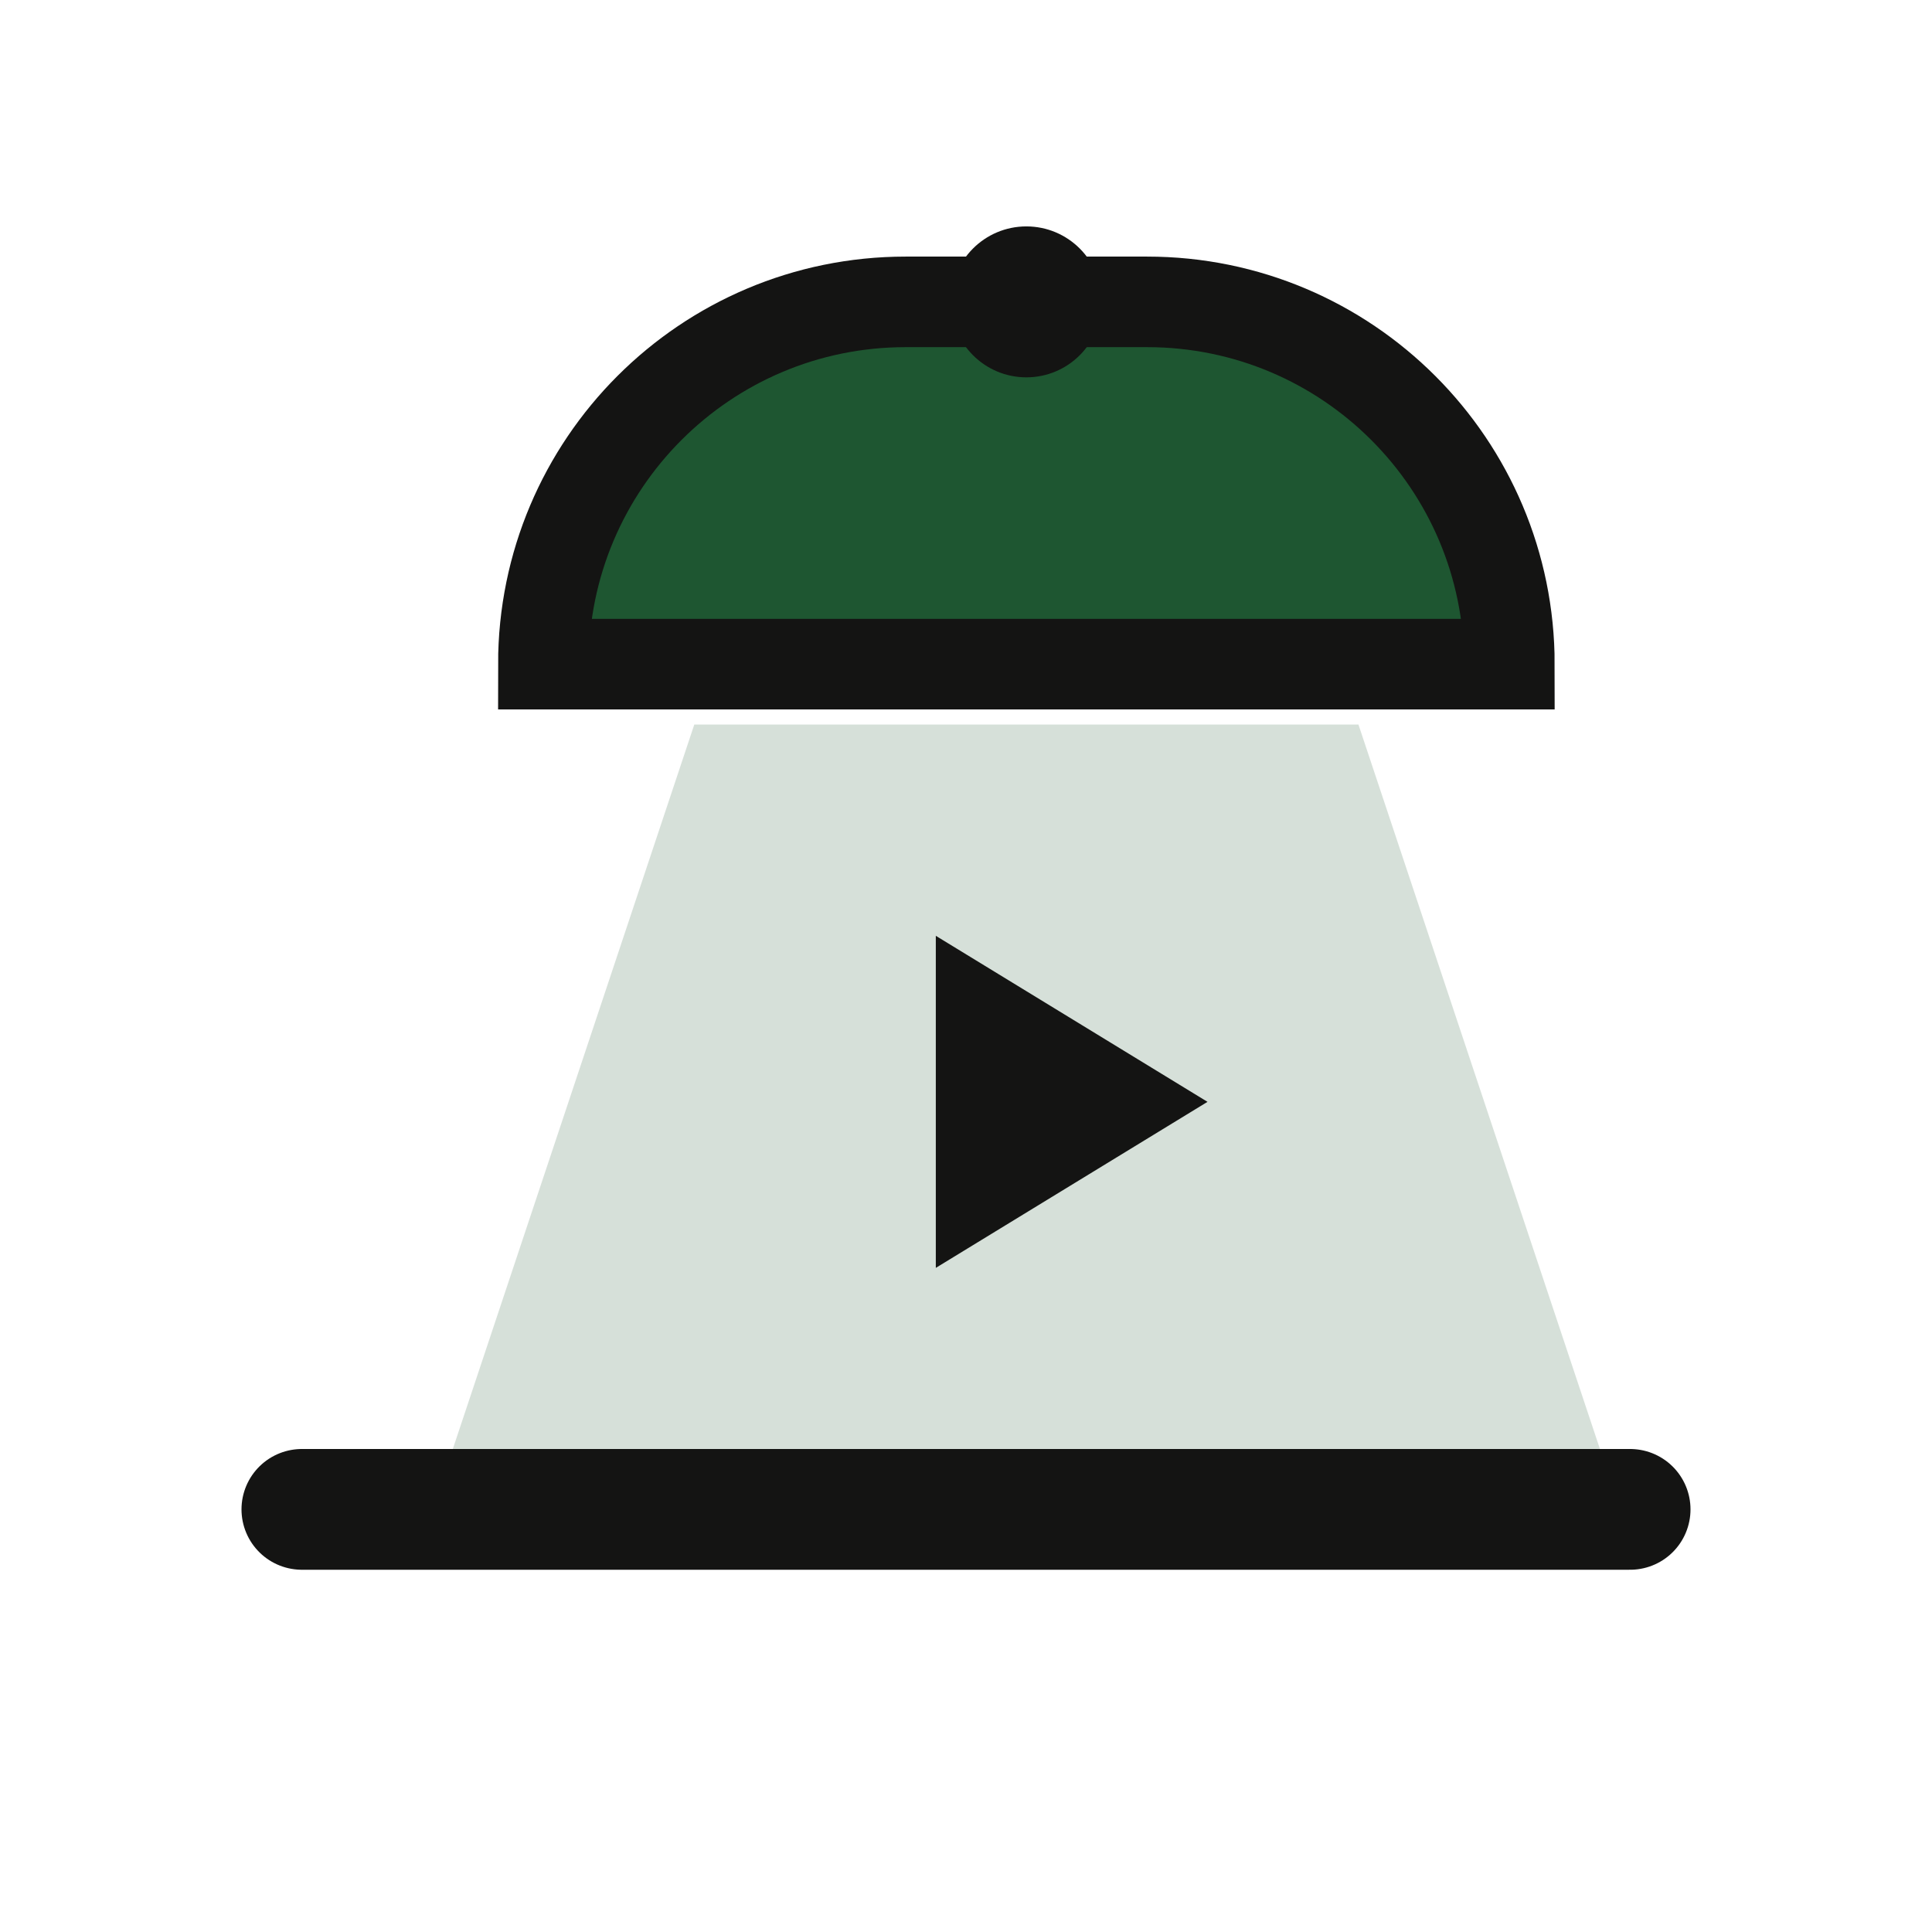
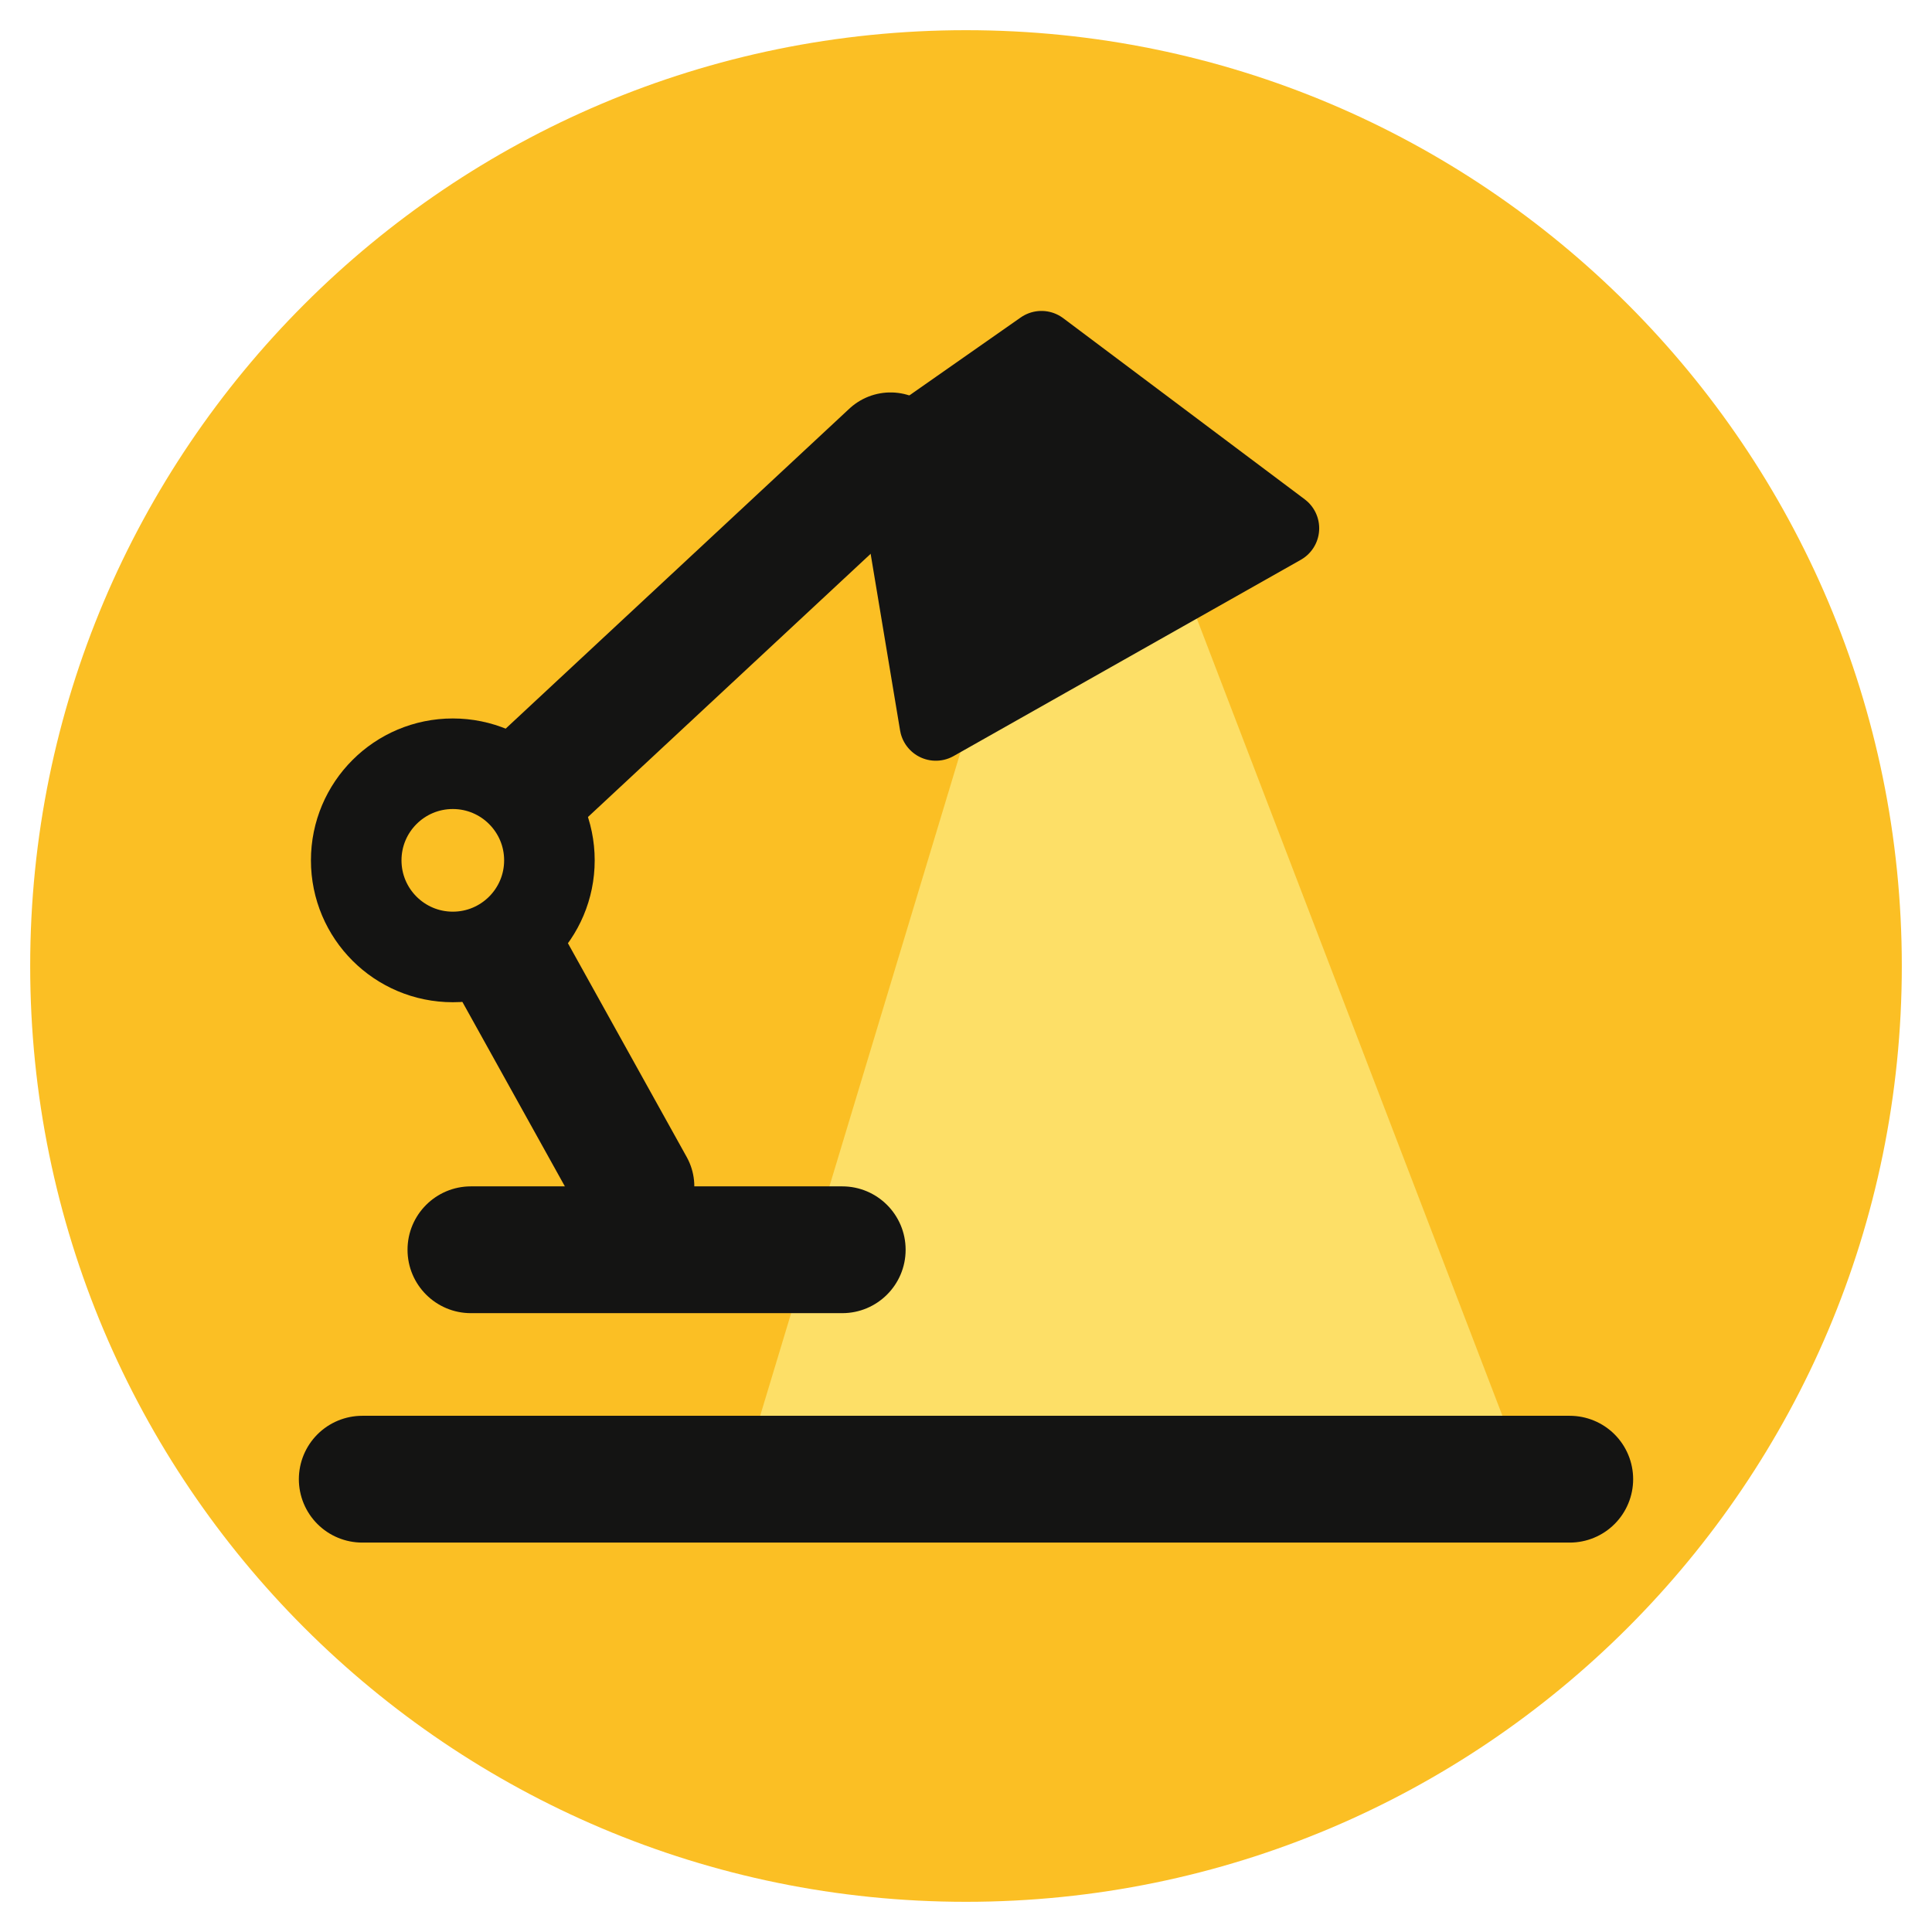
<svg xmlns="http://www.w3.org/2000/svg" viewBox="0 0 64 64" fill="none">
-   <path d="M18 22C18 15.373 23.373 10 30 10H38C44.627 10 50 15.373 50 22H18Z" fill="#1E5631" stroke="#141413" stroke-width="3" />
-   <path d="M23 24H45L53 48H15L23 24Z" fill="#1E5631" fill-opacity="0.18" />
-   <path d="M31 31L40 36.5L31 42V31Z" fill="#141413" />
-   <path d="M10 50H54" stroke="#141413" stroke-width="4" stroke-linecap="round" />
-   <circle cx="34" cy="10" r="2.5" fill="#141413" />
+   <circle cx="32" cy="32" r="31" fill="#FBBF24" />
+   <polygon points="33,21 25,47.5 50,47.5 38.5,17.5" fill="#FEF08A" fill-opacity="0.65" />
+   <path d="M 21 39.3 L 15 28.5 L 29.5 15" stroke="#141413" stroke-width="4" stroke-linecap="round" stroke-linejoin="round" />
+   <rect x="13.5" y="39.3" width="16.5" height="4.2" rx="2.1" fill="#141413" />
+   <circle cx="15" cy="28.5" r="3.2" fill="#FBBF24" stroke="#141413" stroke-width="3" />
+   <path d="M 29.5 15 L 34.5 11.5 L 42.5 17.5 L 31 24 Z" fill="#141413" stroke="#141413" stroke-width="2.4" stroke-linejoin="round" />
+   <path d="M 12 49 L 52 49" stroke="#141413" stroke-width="4.2" stroke-linecap="round" />
</svg>
